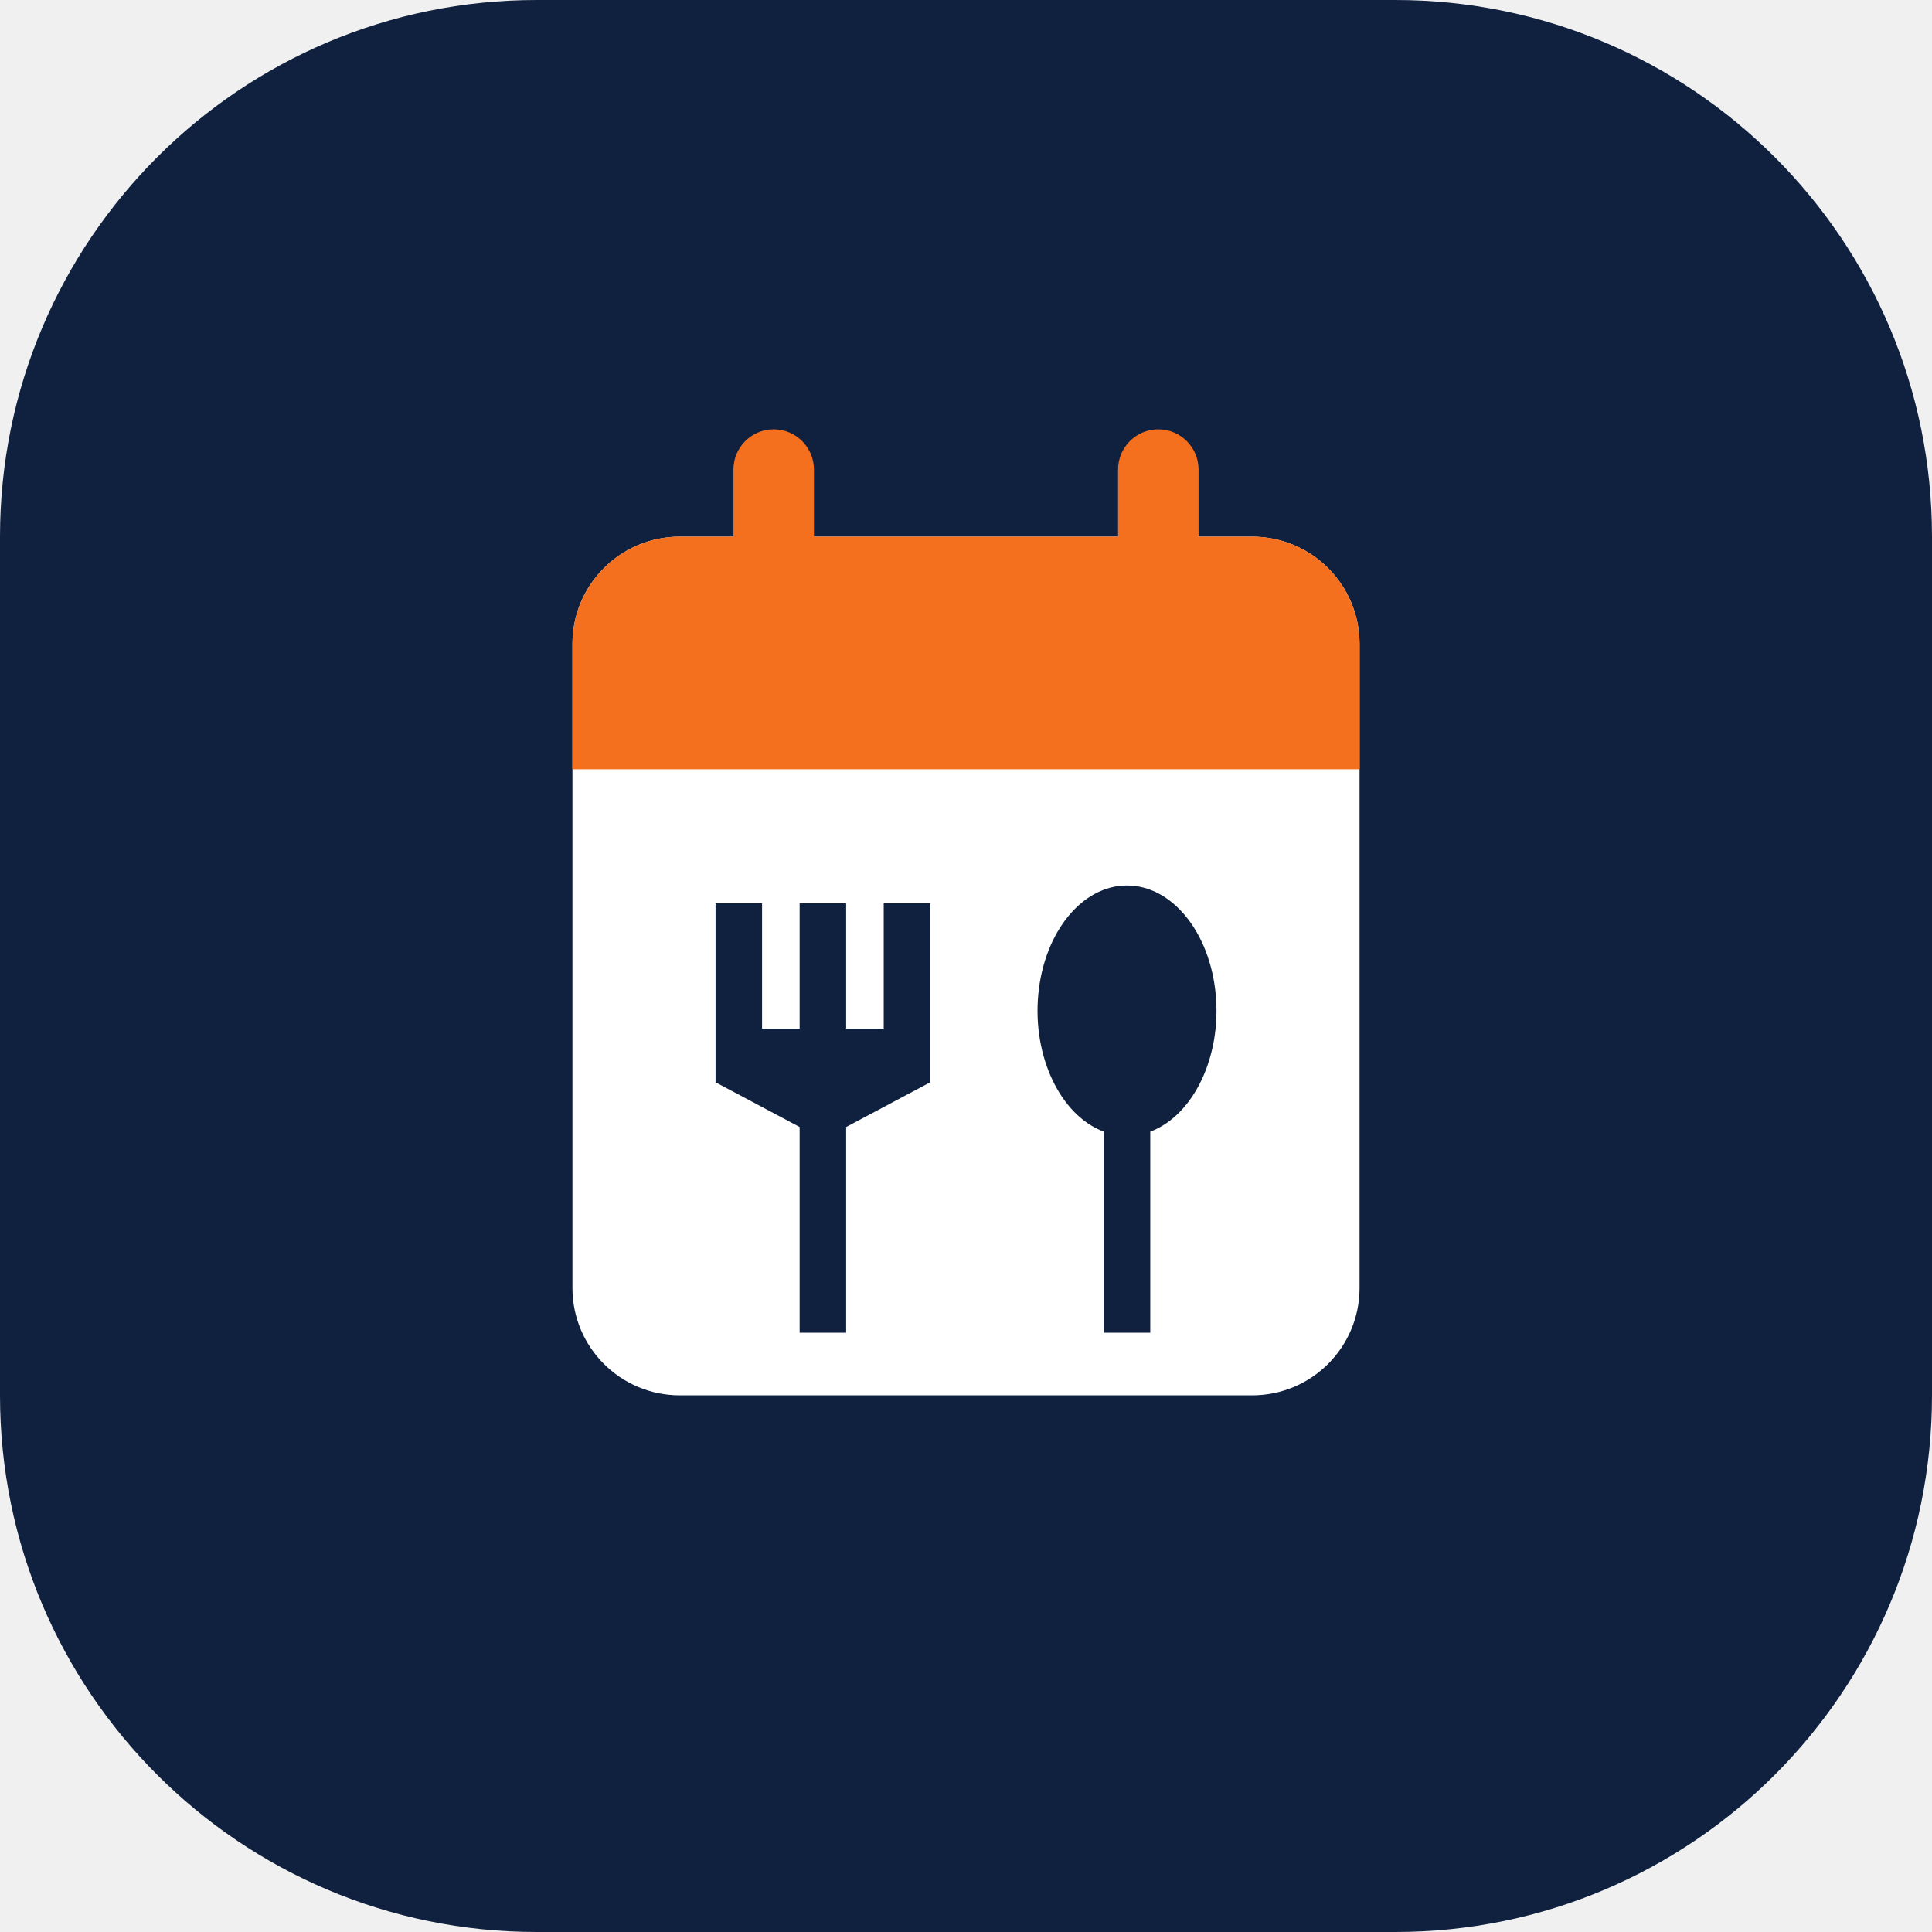
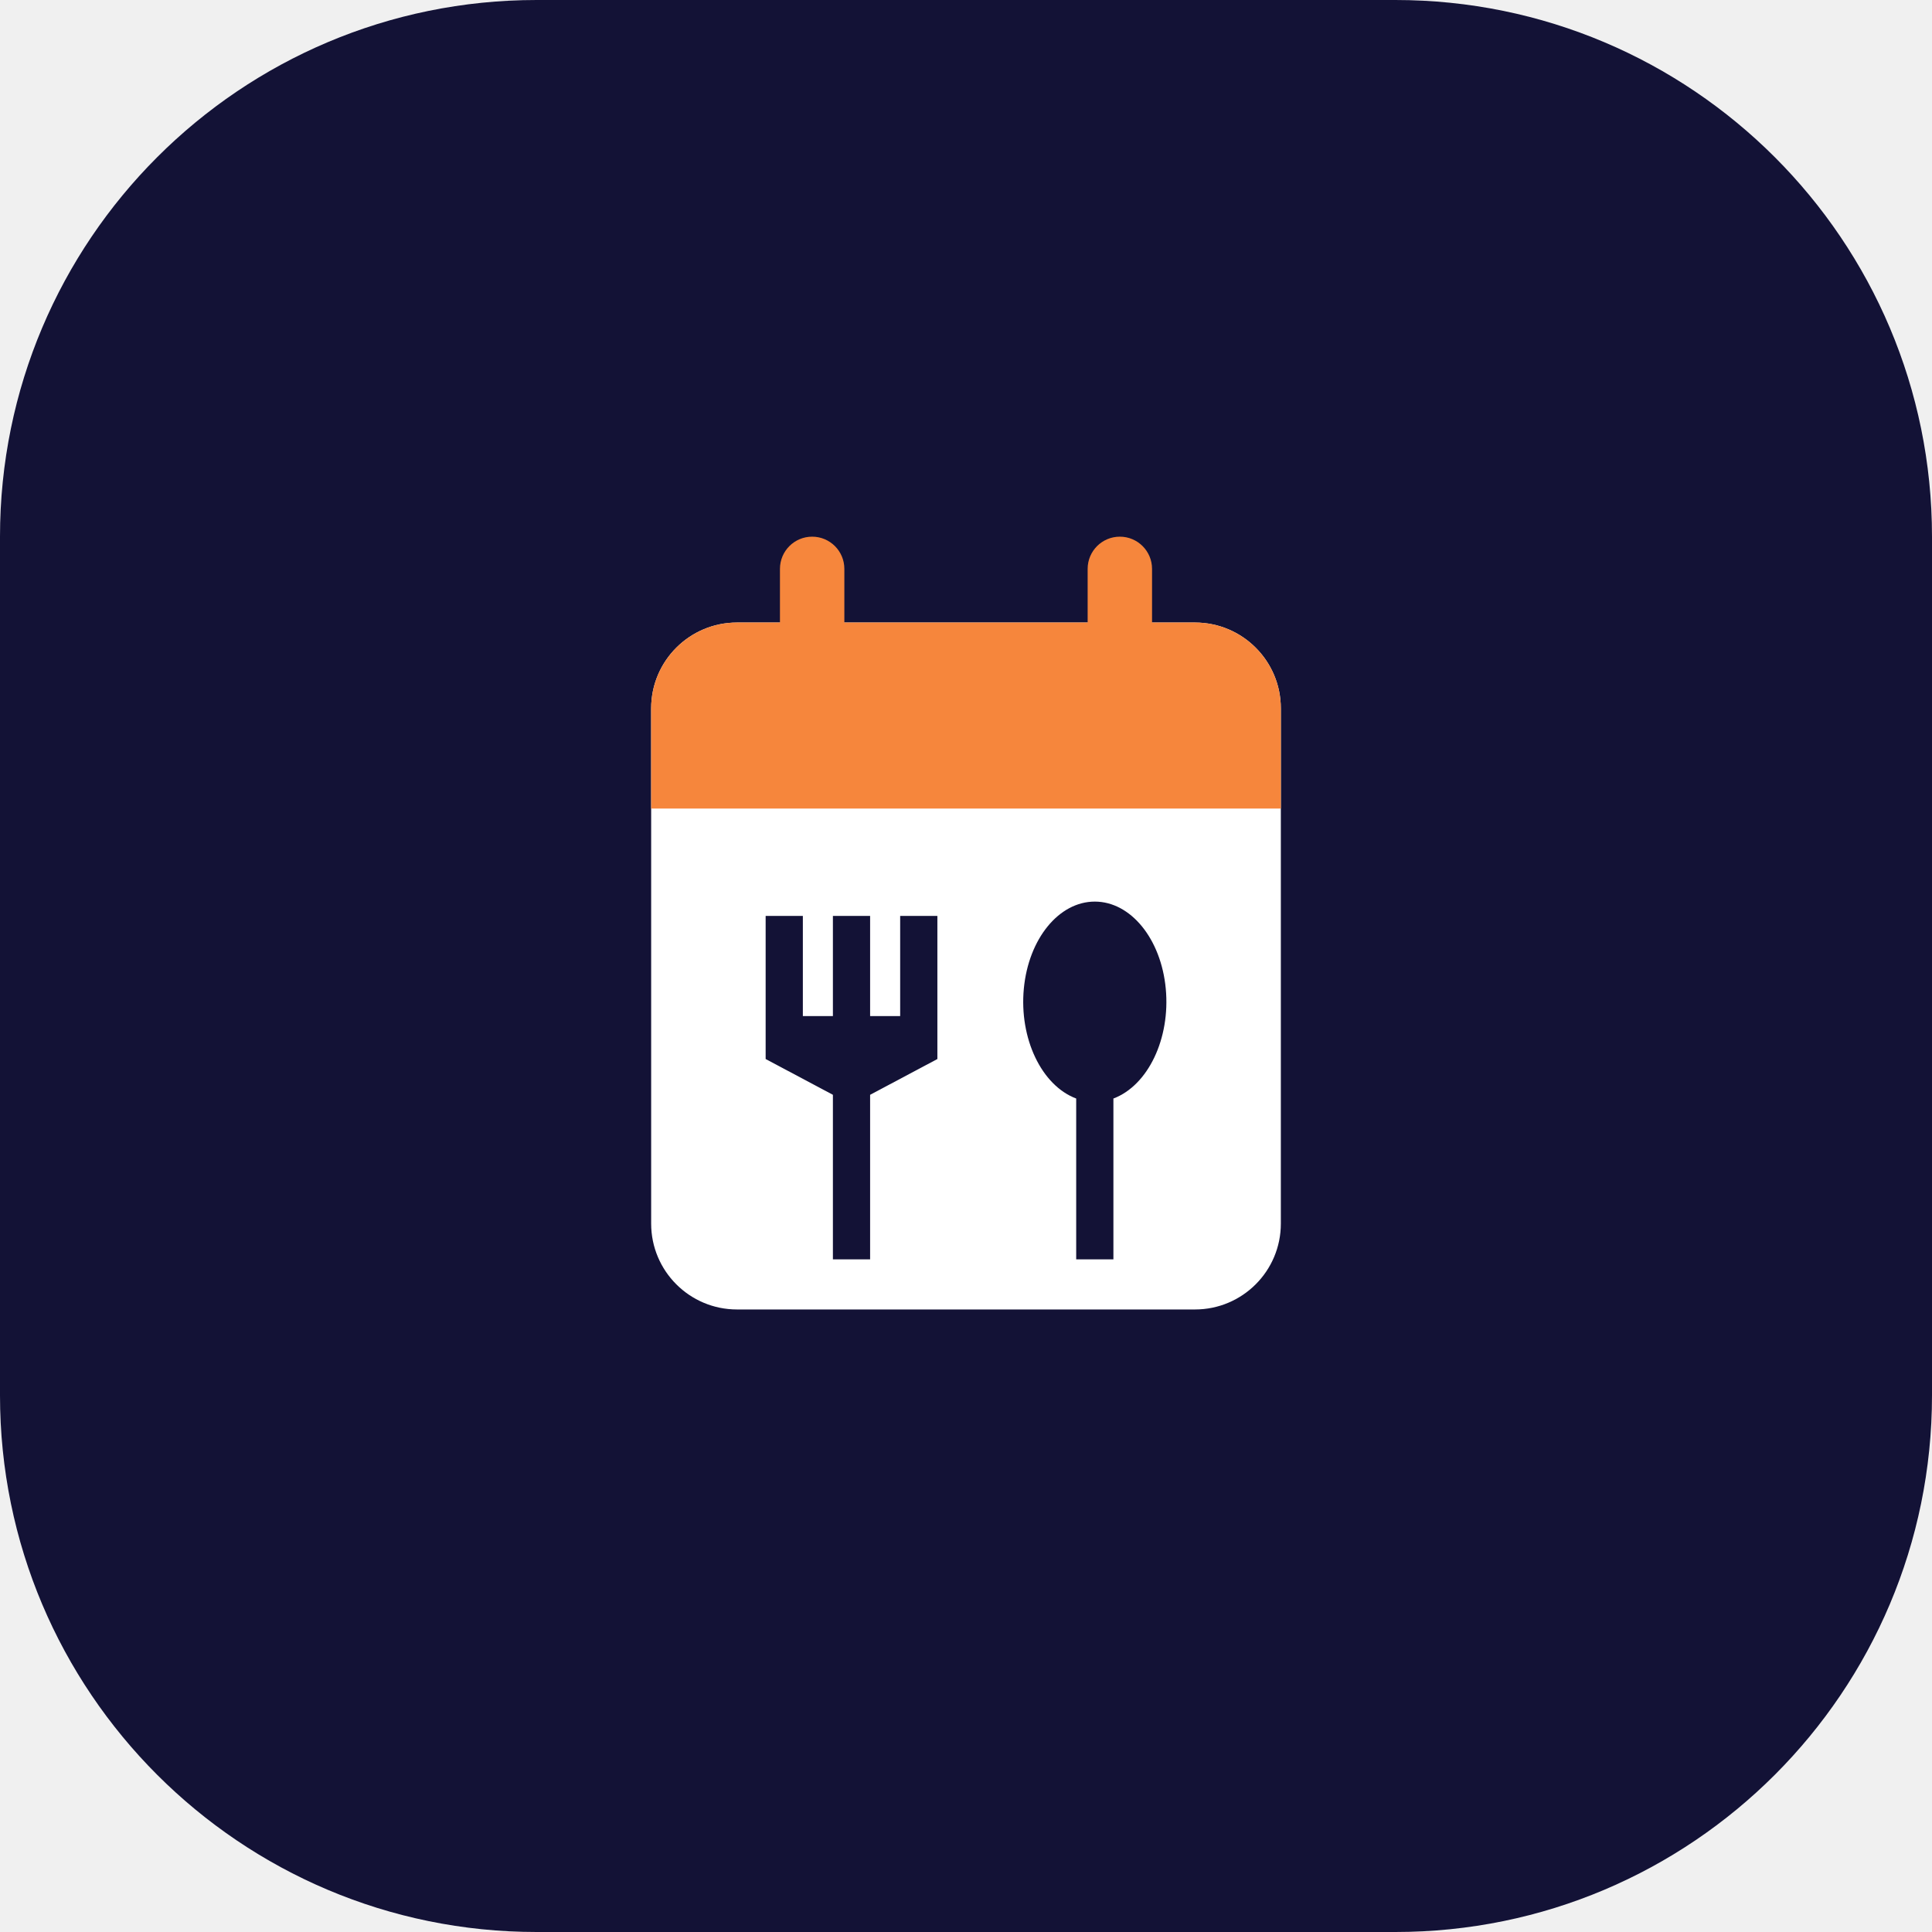
<svg xmlns="http://www.w3.org/2000/svg" viewBox="0 0 108 108" width="512" height="512">
  <defs>
    <clipPath id="m">
      <rect width="108" height="108" rx="30" />
    </clipPath>
  </defs>
  <g clip-path="url(#m)">
-     <rect width="108" height="108" fill="#10213F" />
-     <rect x="32" y="30" width="44" height="48" rx="6" fill="#FFFFFF" />
-     <path d="M32 43V36A6 6 0 0 1 38 30H70A6 6 0 0 1 76 36V43Z" fill="#F5701E" />
-     <rect x="41" y="24" width="4.5" height="11" rx="2.25" fill="#F5701E" />
-     <rect x="62.5" y="24" width="4.5" height="11" rx="2.25" fill="#F5701E" />
-     <path d="M40 50.5H42.6V57.5H44.7V50.5H47.3V57.5H49.4V50.5H52V60.5L47.3 63V74.5H44.7V63L40 60.5Z" fill="#10213F" />
-     <path d="M63 49.5A5 7 0 0 1 64.3 63.26V74.5H61.7V63.26A5 7 0 0 1 63 49.5Z" fill="#10213F" />
+     <rect width="108" height="108" fill="#131236" />
+     <g transform="translate(54 54) scale(0.8) translate(-54 -54)">
+       <rect x="32" y="30" width="44" height="48" rx="6" fill="#FFFFFF" />
+       <path d="M32 43V36A6 6 0 0 1 38 30H70A6 6 0 0 1 76 36V43Z" fill="#F6863C" />
+       <rect x="41" y="24" width="4.5" height="11" rx="2.25" fill="#F6863C" />
+       <rect x="62.5" y="24" width="4.5" height="11" rx="2.25" fill="#F6863C" />
+       <path d="M40 50.5H42.6V57.5H44.7V50.5H47.3V57.5H49.4V50.5H52V60.5L47.3 63V74.5H44.7V63L40 60.5Z" fill="#131236" />
+       <path d="M63 49.5A5 7 0 0 1 64.3 63.26V74.5H61.7V63.26A5 7 0 0 1 63 49.5Z" fill="#131236" />
+     </g>
  </g>
</svg>
